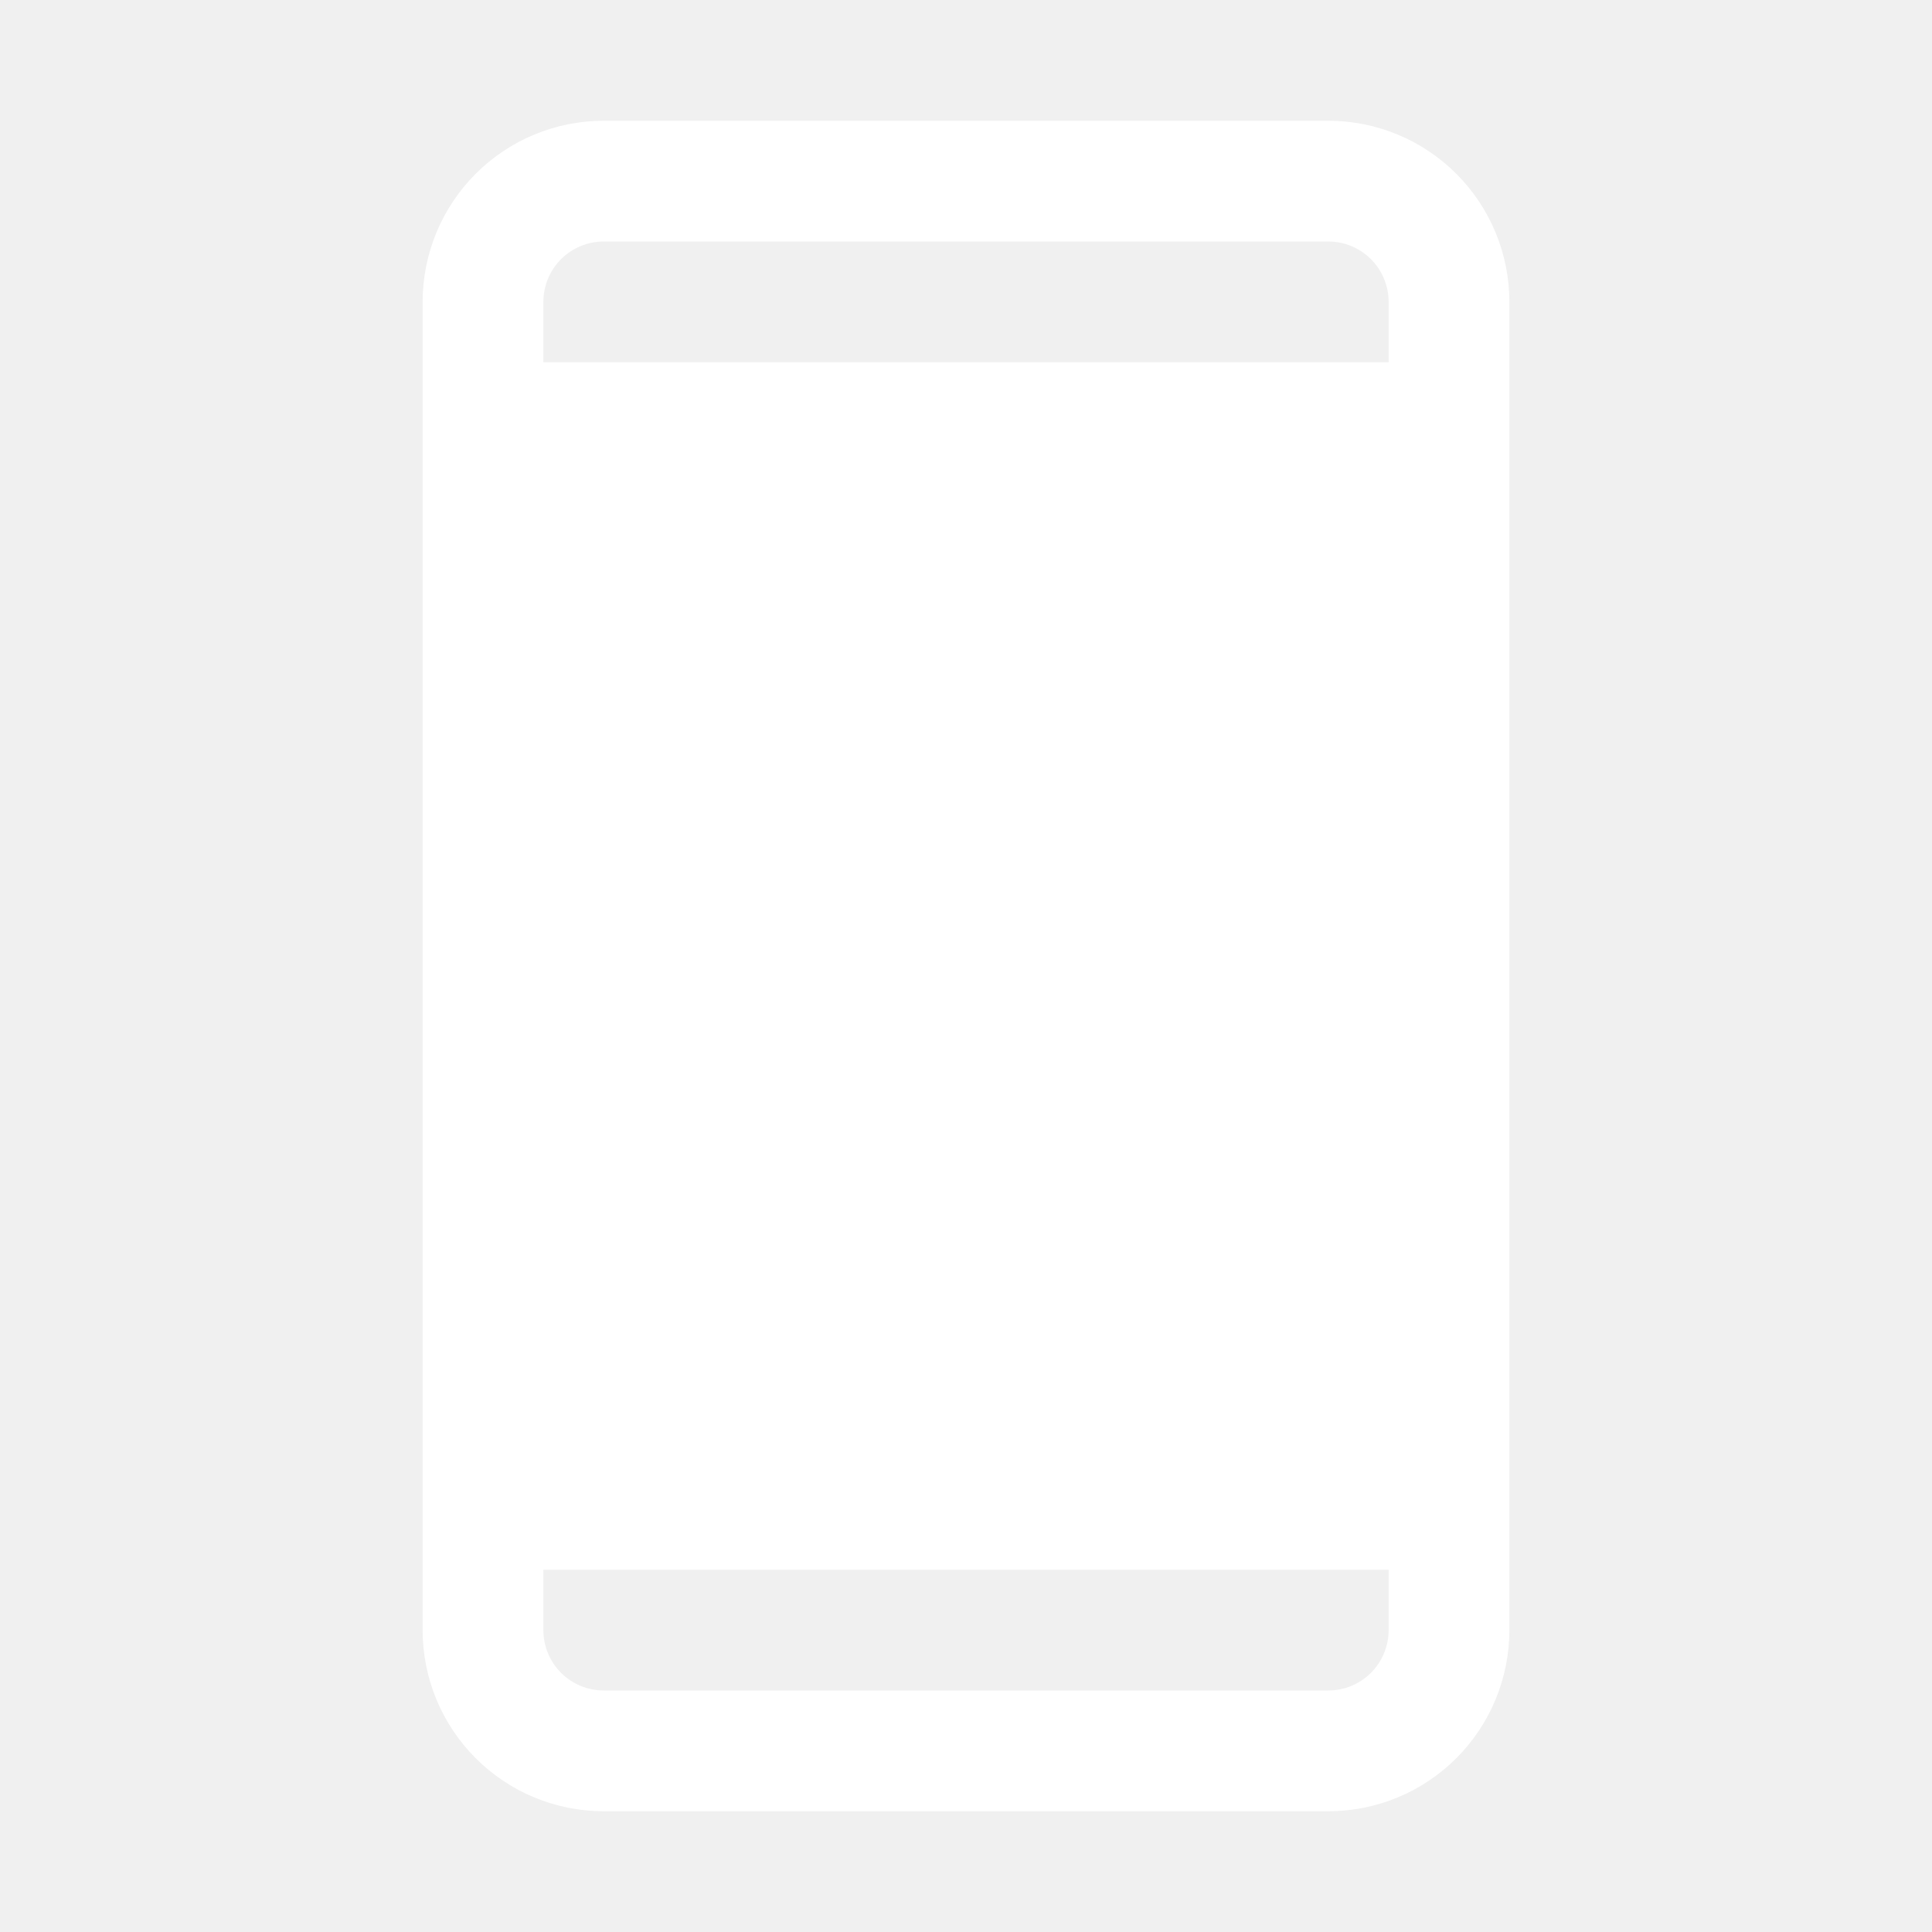
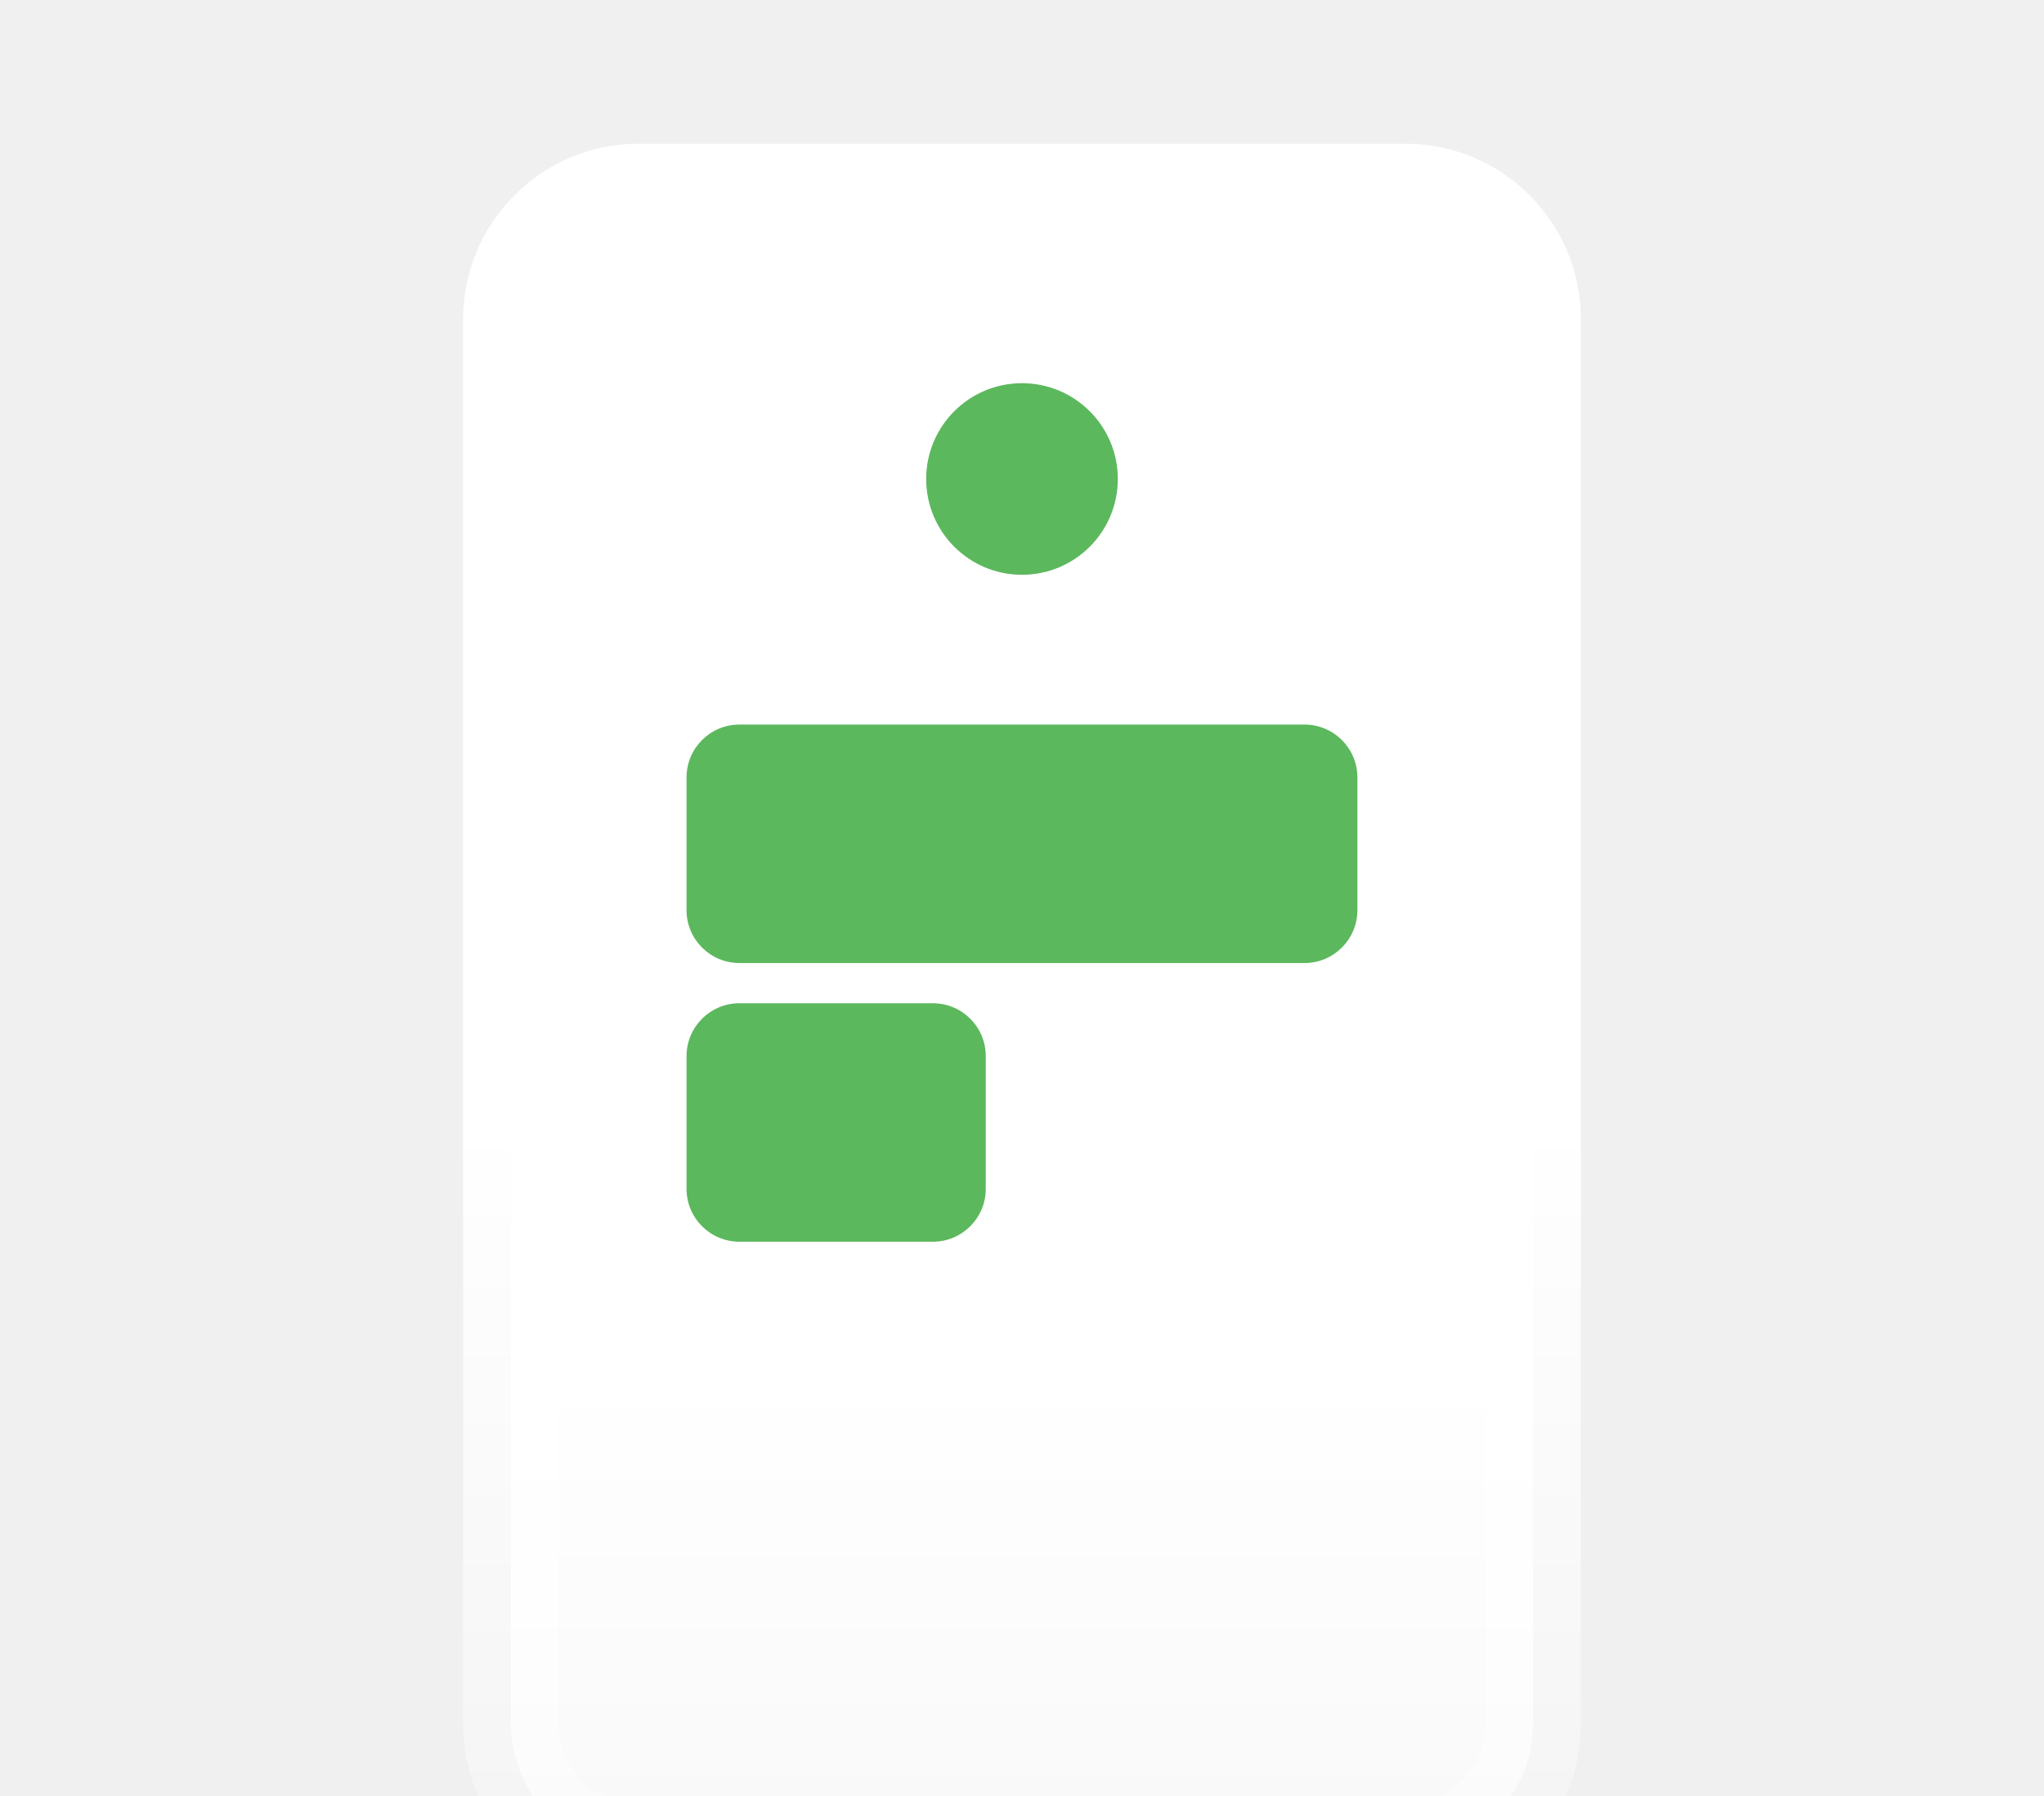
- <svg xmlns="http://www.w3.org/2000/svg" width="48" height="48" viewBox="0 0 48 48" fill="none">
-   <g clip-path="url(#clip0_1_857)">
-     <path d="M33 3H15C13.806 3 12.662 3.474 11.818 4.318C10.974 5.162 10.5 6.307 10.5 7.5V40.5C10.5 41.694 10.974 42.838 11.818 43.682C12.662 44.526 13.806 45 15 45H33C34.194 45 35.338 44.526 36.182 43.682C37.026 42.838 37.5 41.694 37.5 40.5V7.5C37.5 6.307 37.026 5.162 36.182 4.318C35.338 3.474 34.194 3 33 3ZM15 6H33C33.398 6 33.779 6.158 34.061 6.439C34.342 6.721 34.5 7.102 34.5 7.5V9H13.5V7.5C13.5 7.102 13.658 6.721 13.939 6.439C14.221 6.158 14.602 6 15 6ZM33 42H15C14.602 42 14.221 41.842 13.939 41.561C13.658 41.279 13.5 40.898 13.5 40.5V39H34.5V40.5C34.5 40.898 34.342 41.279 34.061 41.561C33.779 41.842 33.398 42 33 42Z" fill="white" />
+ <svg xmlns="http://www.w3.org/2000/svg" width="132" height="116" viewBox="0 0 132 116" fill="none">
+   <g clip-path="url(#clip0_491_673)">
+     <path d="M99 111.375V20.625C99 16.069 95.306 12.375 90.75 12.375L41.25 12.375C36.694 12.375 33 16.069 33 20.625V111.375C33 115.931 36.694 119.625 41.25 119.625H90.75C95.306 119.625 99 115.931 99 111.375Z" fill="url(#paint0_linear_491_673)" stroke="url(#paint1_linear_491_673)" stroke-width="6.188" stroke-linecap="round" stroke-linejoin="round" />
+     <path d="M87.66 58.786V50.214C87.66 48.328 86.131 46.799 84.245 46.799H47.751C45.865 46.799 44.336 48.328 44.336 50.214V58.786C44.336 60.672 45.865 62.201 47.751 62.201H84.245C86.131 62.201 87.66 60.672 87.66 58.786Z" fill="#5CB85D" />
+     <path d="M63.66 76.786V68.214C63.66 66.328 62.131 64.799 60.245 64.799H47.751C45.865 64.799 44.336 66.328 44.336 68.214V76.786C44.336 78.672 45.865 80.201 47.751 80.201H60.245C62.131 80.201 63.66 78.672 63.66 76.786Z" fill="#5CB85D" />
+     <path d="M66 37.125C69.417 37.125 72.188 34.355 72.188 30.938C72.188 27.52 69.417 24.75 66 24.75C62.583 24.75 59.812 27.52 59.812 30.938C59.812 34.355 62.583 37.125 66 37.125Z" fill="#5CB85D" />
  </g>
  <defs>
-     <clipPath id="clip0_1_857">
-       <rect width="48" height="48" fill="white" />
+     <linearGradient id="paint0_linear_491_673" x1="66" y1="88.64" x2="66" y2="159.732" gradientUnits="userSpaceOnUse">
+       <stop stop-color="white" />
+       <stop offset="1" stop-color="white" stop-opacity="0" />
+     </linearGradient>
+     <linearGradient id="paint1_linear_491_673" x1="48.929" y1="71.979" x2="48.929" y2="138.98" gradientUnits="userSpaceOnUse">
+       <stop stop-color="white" />
+       <stop offset="1" stop-color="white" stop-opacity="0" />
+     </linearGradient>
+     <clipPath id="clip0_491_673">
+       <rect width="132" height="132" fill="white" />
    </clipPath>
  </defs>
</svg>
